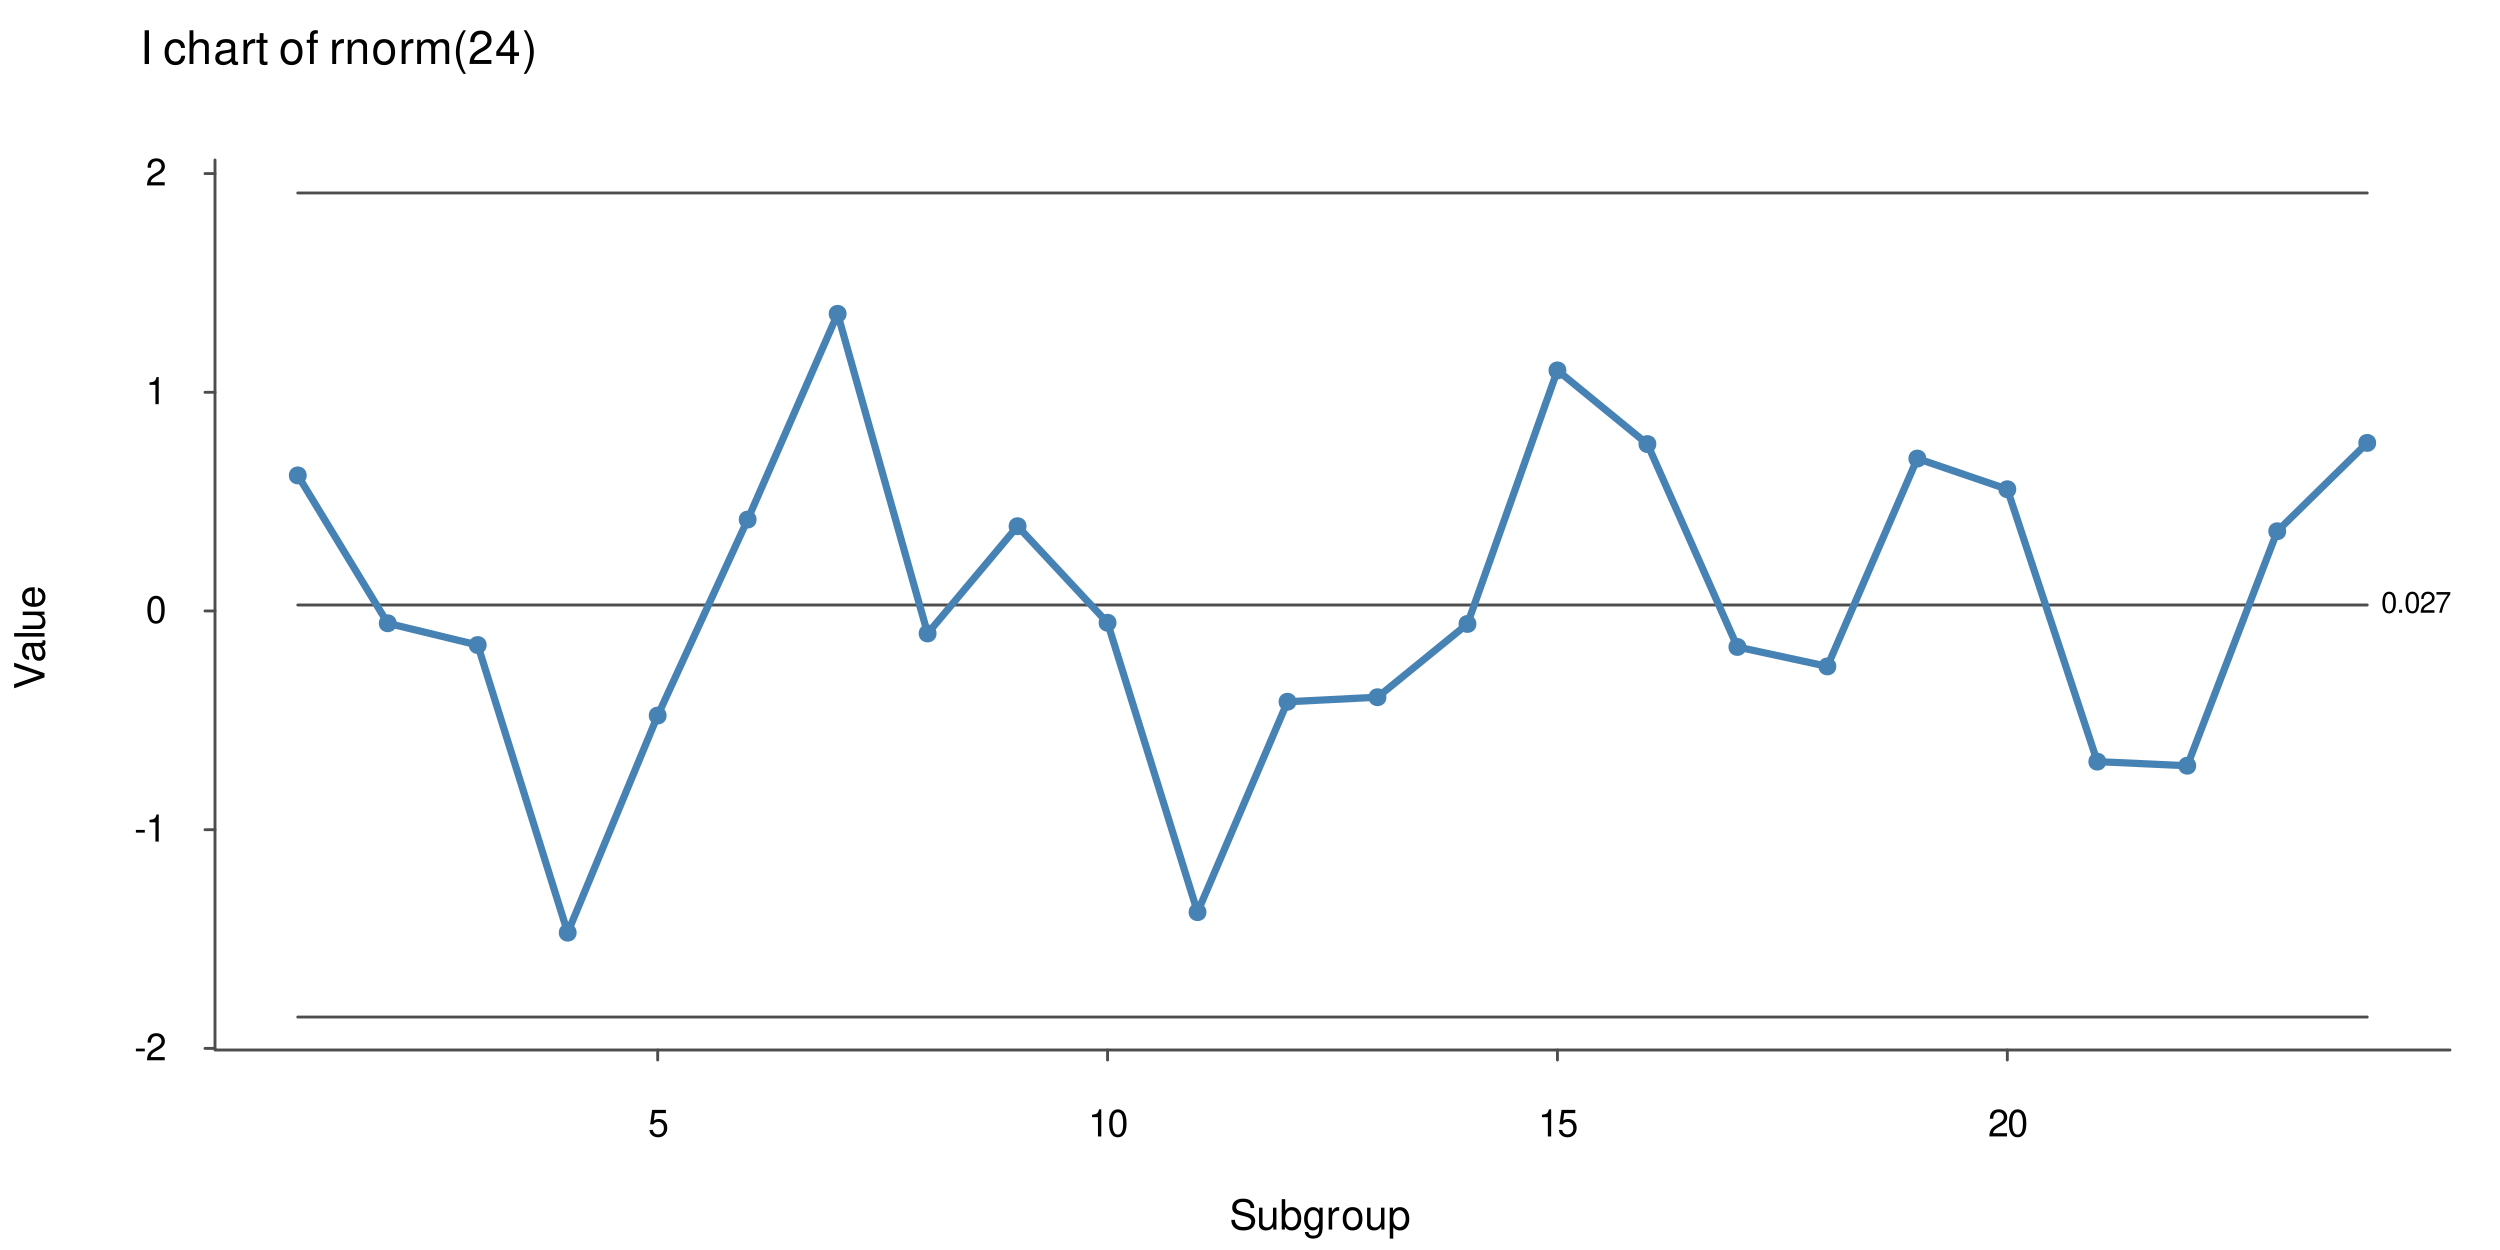
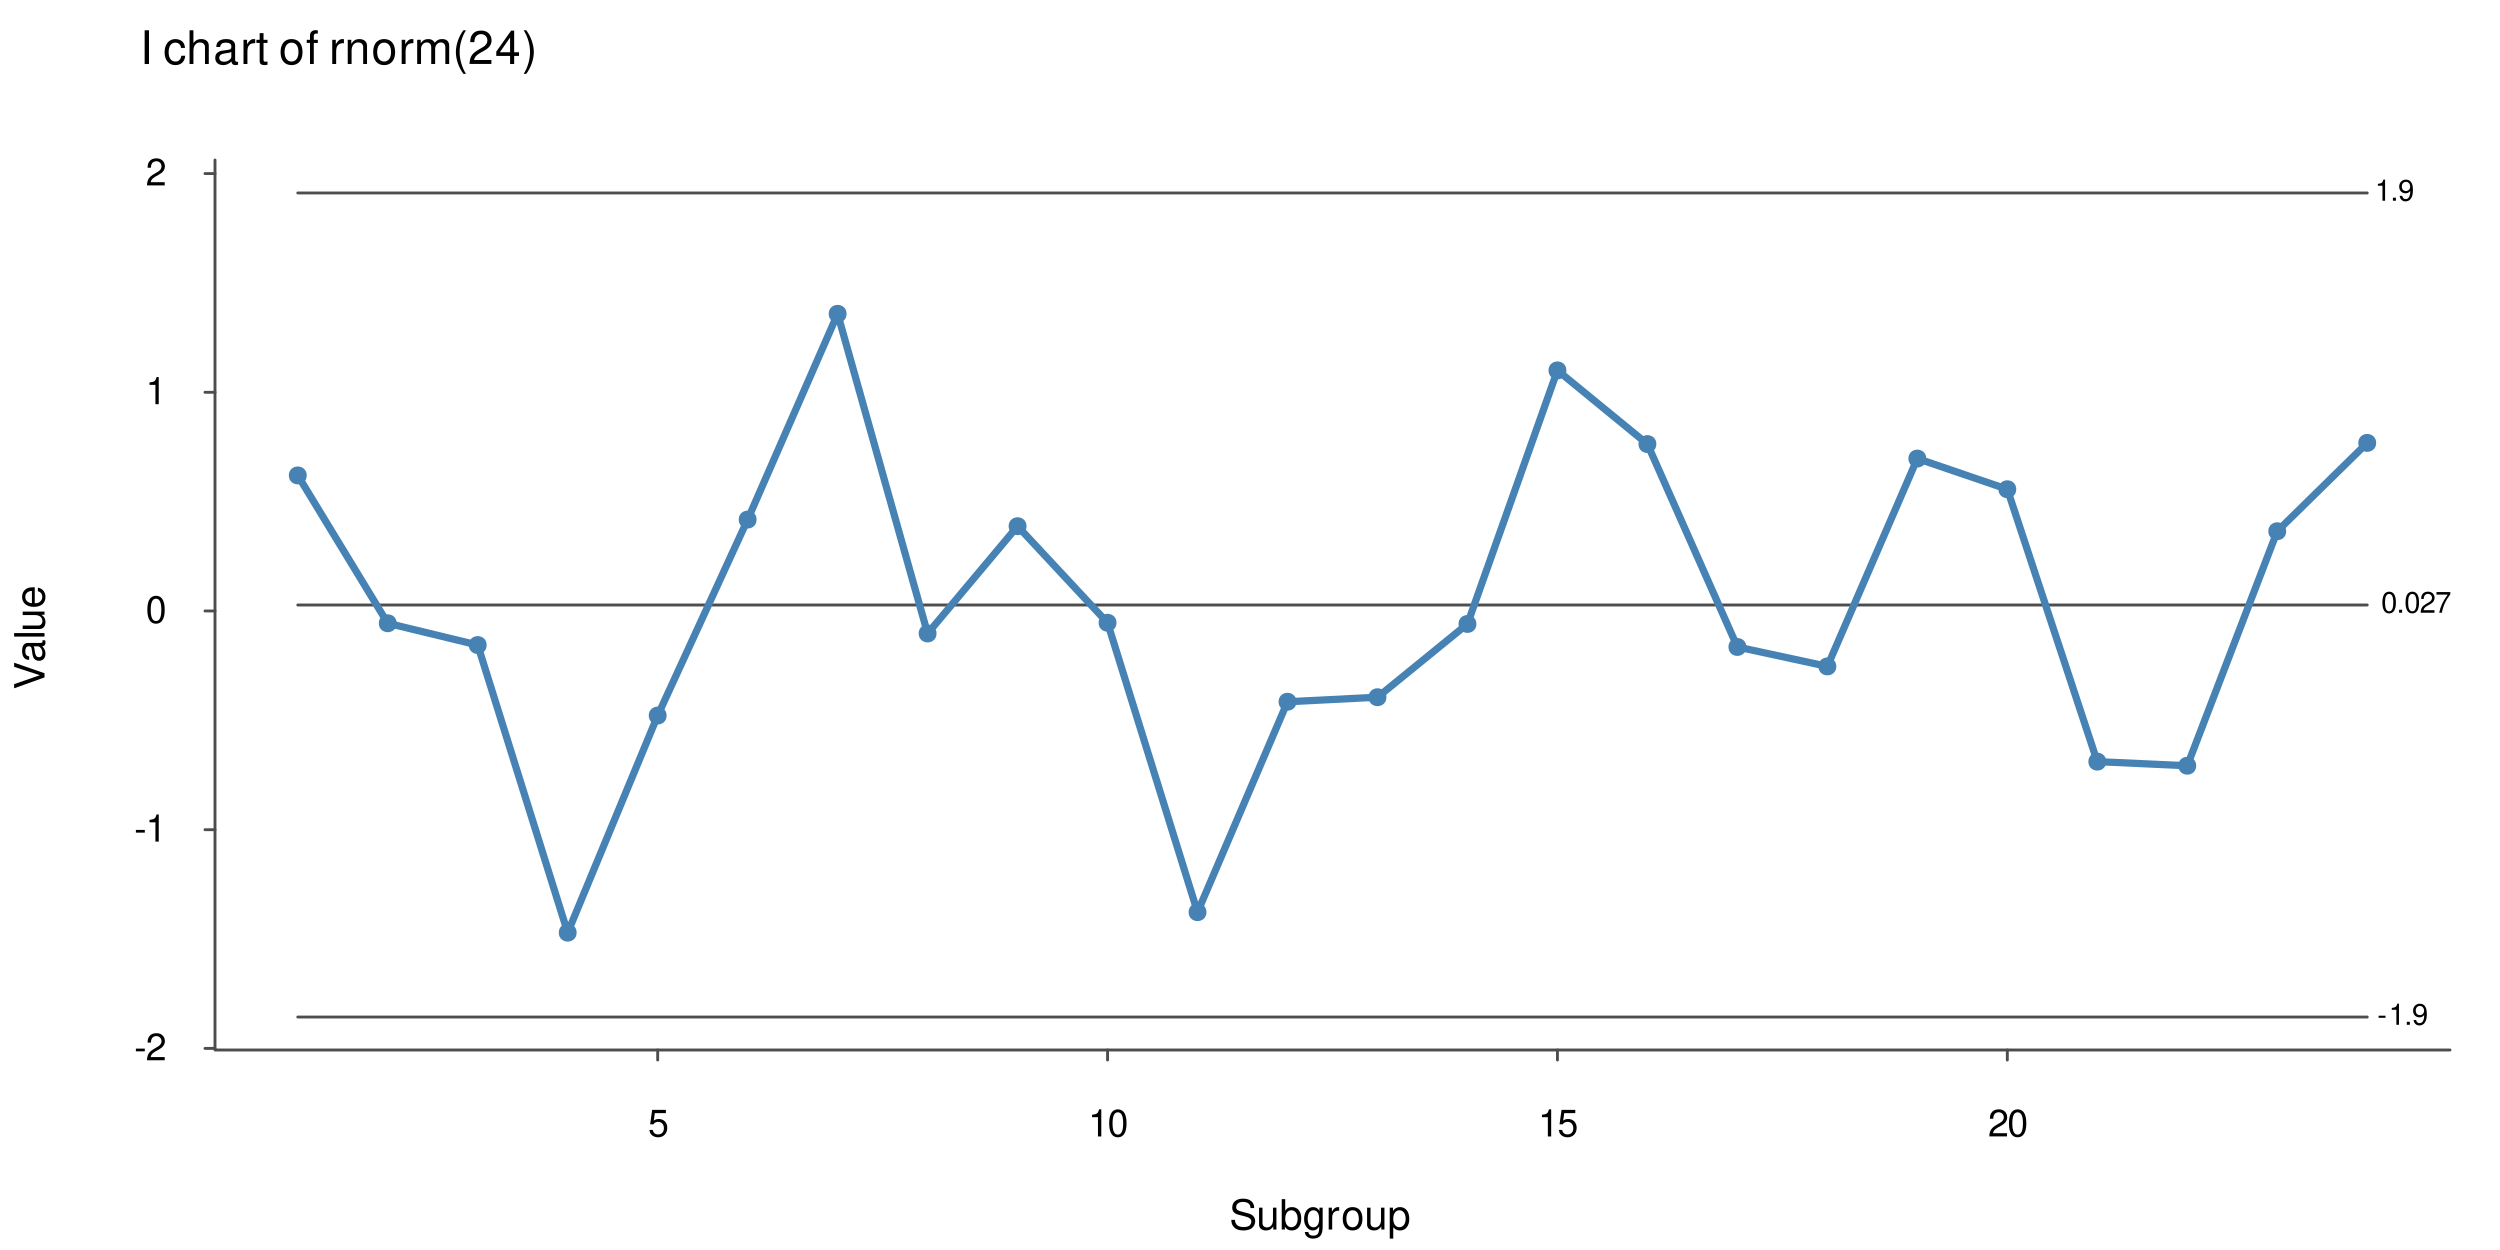
<svg xmlns="http://www.w3.org/2000/svg" xmlns:xlink="http://www.w3.org/1999/xlink" width="648pt" height="324pt" viewBox="0 0 648 324">
  <defs>
    <g>
      <g id="glyph-0-0">
        <path d="M 4.625 -6.891 L 1.062 -6.891 L 0.547 -3.141 L 1.344 -3.141 C 1.734 -3.609 2.062 -3.781 2.609 -3.781 C 3.531 -3.781 4.109 -3.156 4.109 -2.125 C 4.109 -1.141 3.531 -0.531 2.609 -0.531 C 1.859 -0.531 1.406 -0.906 1.203 -1.688 L 0.344 -1.688 C 0.453 -1.125 0.547 -0.859 0.766 -0.609 C 1.141 -0.078 1.844 0.219 2.625 0.219 C 4.016 0.219 4.984 -0.781 4.984 -2.25 C 4.984 -3.609 4.078 -4.531 2.766 -4.531 C 2.281 -4.531 1.891 -4.406 1.484 -4.125 L 1.766 -6.047 L 4.625 -6.047 Z M 4.625 -6.891 " />
      </g>
      <g id="glyph-0-1">
        <path d="M 2.516 -5 L 2.516 0 L 3.375 0 L 3.375 -7.031 L 2.812 -7.031 C 2.5 -5.953 2.312 -5.797 0.984 -5.625 L 0.984 -5 Z M 2.516 -5 " />
      </g>
      <g id="glyph-0-2">
        <path d="M 2.672 -7.031 C 2.031 -7.031 1.453 -6.734 1.094 -6.266 C 0.641 -5.641 0.422 -4.703 0.422 -3.406 C 0.422 -1.031 1.203 0.219 2.672 0.219 C 4.125 0.219 4.922 -1.031 4.922 -3.344 C 4.922 -4.703 4.719 -5.625 4.25 -6.266 C 3.891 -6.75 3.328 -7.031 2.672 -7.031 Z M 2.672 -6.266 C 3.594 -6.266 4.047 -5.328 4.047 -3.422 C 4.047 -1.422 3.609 -0.484 2.656 -0.484 C 1.75 -0.484 1.297 -1.453 1.297 -3.391 C 1.297 -5.328 1.75 -6.266 2.672 -6.266 Z M 2.672 -6.266 " />
      </g>
      <g id="glyph-0-3">
        <path d="M 4.922 -0.844 L 1.297 -0.844 C 1.375 -1.422 1.688 -1.797 2.531 -2.312 L 3.516 -2.859 C 4.469 -3.391 4.969 -4.109 4.969 -4.969 C 4.969 -5.562 4.734 -6.109 4.328 -6.484 C 3.922 -6.859 3.406 -7.031 2.766 -7.031 C 1.891 -7.031 1.234 -6.719 0.859 -6.109 C 0.609 -5.75 0.5 -5.312 0.484 -4.594 L 1.344 -4.594 C 1.375 -5.078 1.422 -5.359 1.547 -5.594 C 1.766 -6.016 2.219 -6.281 2.734 -6.281 C 3.516 -6.281 4.094 -5.719 4.094 -4.953 C 4.094 -4.391 3.766 -3.906 3.156 -3.562 L 2.266 -3.031 C 0.828 -2.203 0.406 -1.547 0.328 -0.016 L 4.922 -0.016 Z M 4.922 -0.844 " />
      </g>
      <g id="glyph-0-4">
        <path d="M 2.766 -3.031 L 0.453 -3.031 L 0.453 -2.328 L 2.766 -2.328 Z M 2.766 -3.031 " />
      </g>
      <g id="glyph-1-0">
        <path d="M 2.078 -5.469 C 1.578 -5.469 1.125 -5.234 0.844 -4.875 C 0.5 -4.391 0.328 -3.656 0.328 -2.641 C 0.328 -0.797 0.938 0.172 2.078 0.172 C 3.219 0.172 3.828 -0.797 3.828 -2.594 C 3.828 -3.656 3.672 -4.375 3.312 -4.875 C 3.031 -5.25 2.594 -5.469 2.078 -5.469 Z M 2.078 -4.875 C 2.797 -4.875 3.156 -4.141 3.156 -2.656 C 3.156 -1.109 2.812 -0.375 2.062 -0.375 C 1.359 -0.375 1 -1.141 1 -2.641 C 1 -4.141 1.359 -4.875 2.078 -4.875 Z M 2.078 -4.875 " />
      </g>
      <g id="glyph-1-1">
        <path d="M 1.438 -0.781 L 0.656 -0.781 L 0.656 0 L 1.438 0 Z M 1.438 -0.781 " />
      </g>
      <g id="glyph-1-2">
        <path d="M 3.828 -0.656 L 1 -0.656 C 1.078 -1.109 1.312 -1.406 1.969 -1.797 L 2.734 -2.219 C 3.484 -2.641 3.859 -3.203 3.859 -3.875 C 3.859 -4.328 3.688 -4.75 3.359 -5.047 C 3.047 -5.328 2.656 -5.469 2.141 -5.469 C 1.469 -5.469 0.953 -5.219 0.672 -4.75 C 0.469 -4.469 0.391 -4.125 0.375 -3.578 L 1.047 -3.578 C 1.062 -3.953 1.109 -4.172 1.203 -4.344 C 1.375 -4.688 1.719 -4.891 2.125 -4.891 C 2.734 -4.891 3.188 -4.453 3.188 -3.859 C 3.188 -3.422 2.938 -3.047 2.453 -2.766 L 1.766 -2.359 C 0.641 -1.719 0.312 -1.203 0.25 0 L 3.828 0 Z M 3.828 -0.656 " />
      </g>
      <g id="glyph-1-3">
        <path d="M 3.938 -5.359 L 0.344 -5.359 L 0.344 -4.703 L 3.25 -4.703 C 1.969 -2.875 1.438 -1.766 1.047 0 L 1.75 0 C 2.047 -1.719 2.719 -3.188 3.938 -4.797 Z M 3.938 -5.359 " />
+       </g>
+       <g id="glyph-1-4">
+         <path d="M 1.953 -3.891 L 1.953 0 L 2.625 0 L 2.625 -5.469 L 2.188 -5.469 C 1.953 -4.625 1.797 -4.516 0.766 -4.375 L 0.766 -3.891 Z M 1.953 -3.891 " />
+       </g>
+       <g id="glyph-1-5">
+         <path d="M 0.406 -1.25 C 0.531 -0.359 1.109 0.172 1.922 0.172 C 2.516 0.172 3.047 -0.109 3.359 -0.609 C 3.703 -1.141 3.844 -1.812 3.844 -2.797 C 3.844 -3.719 3.719 -4.297 3.391 -4.781 C 3.094 -5.234 2.625 -5.469 2.047 -5.469 C 1.016 -5.469 0.281 -4.703 0.281 -3.641 C 0.281 -2.641 0.969 -1.922 1.938 -1.922 C 2.438 -1.922 2.828 -2.109 3.156 -2.531 C 3.156 -1.172 2.734 -0.422 1.969 -0.422 C 1.5 -0.422 1.172 -0.719 1.062 -1.25 Z M 2.031 -4.891 C 2.656 -4.891 3.125 -4.359 3.125 -3.656 C 3.125 -2.984 2.672 -2.516 2.016 -2.516 C 1.375 -2.516 0.969 -2.969 0.969 -3.703 C 0.969 -4.391 1.422 -4.891 2.031 -4.891 Z M 2.031 -4.891 " />
+       </g>
+       <g id="glyph-1-6">
+         <path d="M 2.141 -2.359 L 0.344 -2.359 L 0.344 -1.812 L 2.141 -1.812 Z M 2.141 -2.359 " />
      </g>
      <g id="glyph-2-0">
        <path d="M 6.438 -5.562 C 6.438 -6.094 6.406 -6.25 6.234 -6.625 C 5.797 -7.531 4.875 -8 3.547 -8 C 1.828 -8 0.75 -7.109 0.75 -5.688 C 0.75 -4.734 1.266 -4.125 2.297 -3.859 L 4.25 -3.344 C 5.266 -3.078 5.703 -2.672 5.703 -2.062 C 5.703 -1.641 5.469 -1.203 5.141 -0.969 C 4.828 -0.75 4.328 -0.641 3.688 -0.641 C 2.828 -0.641 2.25 -0.844 1.875 -1.297 C 1.594 -1.641 1.453 -2.016 1.469 -2.5 L 0.516 -2.5 C 0.531 -1.781 0.672 -1.312 0.984 -0.875 C 1.516 -0.125 2.422 0.25 3.625 0.25 C 4.562 0.25 5.328 0.031 5.844 -0.359 C 6.375 -0.781 6.703 -1.484 6.703 -2.156 C 6.703 -3.125 6.094 -3.844 5.031 -4.141 L 3.062 -4.672 C 2.109 -4.922 1.766 -5.219 1.766 -5.828 C 1.766 -6.625 2.469 -7.156 3.516 -7.156 C 4.766 -7.156 5.469 -6.594 5.484 -5.562 Z M 6.438 -5.562 " />
      </g>
      <g id="glyph-2-1">
        <path d="M 5.203 0 L 5.203 -5.656 L 4.312 -5.656 L 4.312 -2.453 C 4.312 -1.297 3.703 -0.547 2.766 -0.547 C 2.047 -0.547 1.594 -0.969 1.594 -1.656 L 1.594 -5.656 L 0.703 -5.656 L 0.703 -1.297 C 0.703 -0.359 1.406 0.25 2.5 0.25 C 3.344 0.25 3.859 -0.047 4.391 -0.781 L 4.391 0 Z M 5.203 0 " />
      </g>
      <g id="glyph-2-2">
        <path d="M 0.578 -7.875 L 0.578 0 L 1.391 0 L 1.391 -0.719 C 1.828 -0.062 2.391 0.25 3.188 0.25 C 4.672 0.25 5.641 -0.969 5.641 -2.844 C 5.641 -4.688 4.734 -5.812 3.234 -5.812 C 2.453 -5.812 1.906 -5.531 1.484 -4.891 L 1.484 -7.875 Z M 3.062 -4.984 C 4.062 -4.984 4.703 -4.109 4.703 -2.75 C 4.703 -1.469 4.031 -0.594 3.062 -0.594 C 2.094 -0.594 1.484 -1.453 1.484 -2.781 C 1.484 -4.109 2.094 -4.984 3.062 -4.984 Z M 3.062 -4.984 " />
      </g>
      <g id="glyph-2-3">
        <path d="M 4.359 -5.656 L 4.359 -4.844 C 3.906 -5.516 3.406 -5.812 2.703 -5.812 C 1.328 -5.812 0.375 -4.547 0.375 -2.734 C 0.375 -1.781 0.609 -1.094 1.094 -0.516 C 1.516 -0.016 2.047 0.25 2.641 0.25 C 3.312 0.25 3.797 -0.047 4.281 -0.766 L 4.281 -0.469 C 4.281 1.031 3.859 1.594 2.734 1.594 C 1.969 1.594 1.562 1.297 1.484 0.641 L 0.562 0.641 C 0.641 1.688 1.484 2.359 2.703 2.359 C 3.547 2.359 4.234 2.078 4.594 1.625 C 5.031 1.094 5.188 0.406 5.188 -0.922 L 5.188 -5.656 Z M 2.781 -4.984 C 3.734 -4.984 4.281 -4.188 4.281 -2.75 C 4.281 -1.375 3.719 -0.578 2.781 -0.578 C 1.859 -0.578 1.312 -1.391 1.312 -2.781 C 1.312 -4.172 1.859 -4.984 2.781 -4.984 Z M 2.781 -4.984 " />
      </g>
      <g id="glyph-2-4">
        <path d="M 0.75 -5.656 L 0.75 0 L 1.656 0 L 1.656 -2.938 C 1.656 -4.297 2.219 -4.906 3.469 -4.875 L 3.469 -5.781 C 3.312 -5.812 3.234 -5.812 3.125 -5.812 C 2.531 -5.812 2.094 -5.469 1.578 -4.625 L 1.578 -5.656 Z M 0.75 -5.656 " />
      </g>
      <g id="glyph-2-5">
        <path d="M 2.938 -5.812 C 1.344 -5.812 0.391 -4.688 0.391 -2.781 C 0.391 -0.875 1.344 0.25 2.953 0.25 C 4.547 0.25 5.5 -0.891 5.5 -2.75 C 5.5 -4.703 4.578 -5.812 2.938 -5.812 Z M 2.953 -4.984 C 3.969 -4.984 4.562 -4.156 4.562 -2.75 C 4.562 -1.422 3.938 -0.578 2.953 -0.578 C 1.938 -0.578 1.328 -1.422 1.328 -2.781 C 1.328 -4.156 1.938 -4.984 2.953 -4.984 Z M 2.953 -4.984 " />
      </g>
      <g id="glyph-2-6">
        <path d="M 0.578 2.359 L 1.484 2.359 L 1.484 -0.594 C 1.969 -0.016 2.5 0.25 3.234 0.25 C 4.703 0.25 5.641 -0.922 5.641 -2.734 C 5.641 -4.625 4.719 -5.812 3.219 -5.812 C 2.453 -5.812 1.828 -5.469 1.422 -4.797 L 1.422 -5.656 L 0.578 -5.656 Z M 3.062 -4.984 C 4.062 -4.984 4.703 -4.109 4.703 -2.75 C 4.703 -1.469 4.047 -0.594 3.062 -0.594 C 2.109 -0.594 1.484 -1.453 1.484 -2.781 C 1.484 -4.109 2.109 -4.984 3.062 -4.984 Z M 3.062 -4.984 " />
      </g>
      <g id="glyph-3-0">
        <path d="M 0 -4.234 L -7.875 -6.969 L -7.875 -5.891 L -1.203 -3.719 L -7.875 -1.406 L -7.875 -0.328 L 0 -3.156 Z M 0 -4.234 " />
      </g>
      <g id="glyph-3-1">
        <path d="M -0.531 -5.781 C -0.5 -5.672 -0.5 -5.641 -0.5 -5.578 C -0.5 -5.266 -0.672 -5.094 -0.953 -5.094 L -4.281 -5.094 C -5.281 -5.094 -5.812 -4.359 -5.812 -2.969 C -5.812 -2.141 -5.578 -1.484 -5.156 -1.094 C -4.875 -0.828 -4.547 -0.719 -3.984 -0.703 L -3.984 -1.609 C -4.672 -1.688 -4.984 -2.094 -4.984 -2.938 C -4.984 -3.75 -4.688 -4.203 -4.141 -4.203 L -3.906 -4.203 C -3.516 -4.188 -3.375 -4 -3.281 -3.266 C -3.125 -1.984 -3.078 -1.797 -2.938 -1.453 C -2.656 -0.781 -2.156 -0.453 -1.422 -0.453 C -0.406 -0.453 0.25 -1.172 0.25 -2.312 C 0.25 -3.016 0 -3.594 -0.578 -4.234 C 0 -4.297 0.25 -4.578 0.25 -5.156 C 0.25 -5.359 0.234 -5.469 0.156 -5.781 Z M -1.781 -4.203 C -1.484 -4.203 -1.297 -4.109 -1.047 -3.844 C -0.719 -3.484 -0.547 -3.031 -0.547 -2.5 C -0.547 -1.797 -0.875 -1.391 -1.453 -1.391 C -2.047 -1.391 -2.344 -1.781 -2.484 -2.75 C -2.609 -3.719 -2.656 -3.891 -2.797 -4.203 Z M -1.781 -4.203 " />
      </g>
      <g id="glyph-3-2">
        <path d="M -7.875 -1.641 L -7.875 -0.734 L 0 -0.734 L 0 -1.641 Z M -7.875 -1.641 " />
      </g>
      <g id="glyph-3-3">
        <path d="M 0 -5.203 L -5.656 -5.203 L -5.656 -4.312 L -2.453 -4.312 C -1.297 -4.312 -0.547 -3.703 -0.547 -2.766 C -0.547 -2.047 -0.969 -1.594 -1.656 -1.594 L -5.656 -1.594 L -5.656 -0.703 L -1.297 -0.703 C -0.359 -0.703 0.25 -1.406 0.25 -2.5 C 0.25 -3.344 -0.047 -3.859 -0.781 -4.391 L 0 -4.391 Z M 0 -5.203 " />
      </g>
      <g id="glyph-3-4">
        <path d="M -2.531 -5.531 C -3.391 -5.531 -3.906 -5.469 -4.328 -5.312 C -5.266 -4.938 -5.812 -4.078 -5.812 -3.016 C -5.812 -1.453 -4.625 -0.438 -2.75 -0.438 C -0.891 -0.438 0.25 -1.406 0.25 -3 C 0.25 -4.297 -0.484 -5.188 -1.719 -5.422 L -1.719 -4.516 C -0.969 -4.266 -0.578 -3.75 -0.578 -3.031 C -0.578 -2.469 -0.844 -1.969 -1.312 -1.672 C -1.641 -1.453 -1.969 -1.375 -2.531 -1.375 Z M -3.266 -1.391 C -4.312 -1.469 -4.984 -2.109 -4.984 -3.016 C -4.984 -3.938 -4.281 -4.562 -3.266 -4.562 Z M -3.266 -1.391 " />
      </g>
      <g id="glyph-4-0">
        <path d="M 2.328 -8.75 L 1.203 -8.75 L 1.203 0 L 2.328 0 Z M 2.328 -8.75 " />
      </g>
      <g id="glyph-4-1">
</g>
      <g id="glyph-4-2">
        <path d="M 5.656 -4.172 C 5.609 -4.781 5.469 -5.188 5.234 -5.531 C 4.797 -6.125 4.047 -6.469 3.172 -6.469 C 1.469 -6.469 0.375 -5.125 0.375 -3.031 C 0.375 -1.016 1.453 0.281 3.156 0.281 C 4.656 0.281 5.609 -0.625 5.719 -2.156 L 4.719 -2.156 C 4.547 -1.156 4.031 -0.641 3.188 -0.641 C 2.078 -0.641 1.422 -1.547 1.422 -3.031 C 1.422 -4.609 2.062 -5.547 3.156 -5.547 C 4 -5.547 4.531 -5.047 4.641 -4.172 Z M 5.656 -4.172 " />
      </g>
      <g id="glyph-4-3">
        <path d="M 0.844 -8.75 L 0.844 0 L 1.844 0 L 1.844 -3.469 C 1.844 -4.75 2.516 -5.594 3.547 -5.594 C 3.875 -5.594 4.188 -5.5 4.422 -5.312 C 4.719 -5.094 4.844 -4.797 4.844 -4.359 L 4.844 0 L 5.828 0 L 5.828 -4.75 C 5.828 -5.812 5.078 -6.469 3.859 -6.469 C 2.969 -6.469 2.422 -6.188 1.844 -5.422 L 1.844 -8.75 Z M 0.844 -8.75 " />
      </g>
      <g id="glyph-4-4">
        <path d="M 6.422 -0.594 C 6.312 -0.562 6.266 -0.562 6.203 -0.562 C 5.859 -0.562 5.656 -0.75 5.656 -1.062 L 5.656 -4.75 C 5.656 -5.875 4.844 -6.469 3.297 -6.469 C 2.375 -6.469 1.641 -6.203 1.219 -5.734 C 0.922 -5.406 0.797 -5.047 0.781 -4.422 L 1.781 -4.422 C 1.875 -5.203 2.328 -5.547 3.266 -5.547 C 4.172 -5.547 4.672 -5.203 4.672 -4.609 L 4.672 -4.344 C 4.656 -3.906 4.438 -3.75 3.625 -3.641 C 2.203 -3.469 1.984 -3.422 1.609 -3.266 C 0.875 -2.953 0.5 -2.406 0.5 -1.578 C 0.5 -0.438 1.297 0.281 2.562 0.281 C 3.359 0.281 4 0 4.703 -0.641 C 4.781 0 5.094 0.281 5.734 0.281 C 5.953 0.281 6.078 0.25 6.422 0.172 Z M 4.672 -1.984 C 4.672 -1.641 4.578 -1.438 4.266 -1.156 C 3.859 -0.797 3.375 -0.594 2.781 -0.594 C 2 -0.594 1.547 -0.969 1.547 -1.609 C 1.547 -2.266 1.984 -2.609 3.062 -2.766 C 4.125 -2.906 4.328 -2.953 4.672 -3.109 Z M 4.672 -1.984 " />
      </g>
      <g id="glyph-4-5">
        <path d="M 0.828 -6.281 L 0.828 0 L 1.844 0 L 1.844 -3.266 C 1.844 -4.781 2.469 -5.453 3.859 -5.406 L 3.859 -6.438 C 3.688 -6.453 3.594 -6.469 3.469 -6.469 C 2.812 -6.469 2.328 -6.078 1.75 -5.141 L 1.75 -6.281 Z M 0.828 -6.281 " />
      </g>
      <g id="glyph-4-6">
        <path d="M 3.047 -6.281 L 2.016 -6.281 L 2.016 -8.016 L 1.016 -8.016 L 1.016 -6.281 L 0.172 -6.281 L 0.172 -5.469 L 1.016 -5.469 L 1.016 -0.719 C 1.016 -0.078 1.453 0.281 2.234 0.281 C 2.5 0.281 2.719 0.25 3.047 0.188 L 3.047 -0.641 C 2.906 -0.609 2.766 -0.594 2.562 -0.594 C 2.141 -0.594 2.016 -0.719 2.016 -1.156 L 2.016 -5.469 L 3.047 -5.469 Z M 3.047 -6.281 " />
      </g>
      <g id="glyph-4-7">
        <path d="M 3.266 -6.469 C 1.484 -6.469 0.438 -5.203 0.438 -3.094 C 0.438 -0.969 1.484 0.281 3.281 0.281 C 5.047 0.281 6.125 -0.984 6.125 -3.047 C 6.125 -5.234 5.094 -6.469 3.266 -6.469 Z M 3.281 -5.547 C 4.406 -5.547 5.078 -4.625 5.078 -3.062 C 5.078 -1.578 4.375 -0.641 3.281 -0.641 C 2.156 -0.641 1.469 -1.578 1.469 -3.094 C 1.469 -4.625 2.156 -5.547 3.281 -5.547 Z M 3.281 -5.547 " />
      </g>
      <g id="glyph-4-8">
        <path d="M 3.094 -6.281 L 2.047 -6.281 L 2.047 -7.266 C 2.047 -7.688 2.281 -7.906 2.75 -7.906 C 2.828 -7.906 2.875 -7.906 3.094 -7.891 L 3.094 -8.719 C 2.875 -8.766 2.734 -8.781 2.531 -8.781 C 1.609 -8.781 1.062 -8.25 1.062 -7.359 L 1.062 -6.281 L 0.219 -6.281 L 0.219 -5.469 L 1.062 -5.469 L 1.062 0 L 2.047 0 L 2.047 -5.469 L 3.094 -5.469 Z M 3.094 -6.281 " />
      </g>
      <g id="glyph-4-9">
        <path d="M 0.844 -6.281 L 0.844 0 L 1.844 0 L 1.844 -3.469 C 1.844 -4.75 2.516 -5.594 3.547 -5.594 C 4.344 -5.594 4.844 -5.109 4.844 -4.359 L 4.844 0 L 5.844 0 L 5.844 -4.75 C 5.844 -5.797 5.062 -6.469 3.859 -6.469 C 2.922 -6.469 2.312 -6.109 1.766 -5.234 L 1.766 -6.281 Z M 0.844 -6.281 " />
      </g>
      <g id="glyph-4-10">
        <path d="M 0.844 -6.281 L 0.844 0 L 1.844 0 L 1.844 -3.953 C 1.844 -4.859 2.516 -5.594 3.328 -5.594 C 4.062 -5.594 4.484 -5.141 4.484 -4.328 L 4.484 0 L 5.5 0 L 5.5 -3.953 C 5.5 -4.859 6.156 -5.594 6.969 -5.594 C 7.703 -5.594 8.141 -5.125 8.141 -4.328 L 8.141 0 L 9.141 0 L 9.141 -4.719 C 9.141 -5.844 8.5 -6.469 7.312 -6.469 C 6.484 -6.469 5.969 -6.219 5.391 -5.516 C 5.016 -6.188 4.516 -6.469 3.703 -6.469 C 2.859 -6.469 2.297 -6.156 1.766 -5.406 L 1.766 -6.281 Z M 0.844 -6.281 " />
      </g>
      <g id="glyph-4-11">
        <path d="M 2.828 -8.75 C 1.625 -7.172 0.875 -4.984 0.875 -3.109 C 0.875 -1.219 1.625 0.969 2.828 2.547 L 3.484 2.547 C 2.438 0.828 1.844 -1.188 1.844 -3.109 C 1.844 -5.016 2.438 -7.047 3.484 -8.75 Z M 2.828 -8.75 " />
      </g>
      <g id="glyph-4-12">
        <path d="M 6.078 -1.047 L 1.594 -1.047 C 1.703 -1.766 2.094 -2.219 3.125 -2.859 L 4.328 -3.531 C 5.516 -4.188 6.125 -5.078 6.125 -6.141 C 6.125 -6.859 5.844 -7.531 5.344 -8 C 4.844 -8.453 4.219 -8.672 3.406 -8.672 C 2.328 -8.672 1.531 -8.297 1.062 -7.547 C 0.75 -7.094 0.625 -6.547 0.594 -5.672 L 1.656 -5.672 C 1.688 -6.266 1.766 -6.609 1.906 -6.906 C 2.188 -7.422 2.734 -7.75 3.375 -7.75 C 4.328 -7.75 5.047 -7.062 5.047 -6.125 C 5.047 -5.422 4.656 -4.828 3.906 -4.391 L 2.797 -3.75 C 1.016 -2.719 0.5 -1.906 0.406 -0.016 L 6.078 -0.016 Z M 6.078 -1.047 " />
      </g>
      <g id="glyph-4-13">
        <path d="M 3.922 -2.094 L 3.922 0 L 4.984 0 L 4.984 -2.094 L 6.234 -2.094 L 6.234 -3.047 L 4.984 -3.047 L 4.984 -8.672 L 4.203 -8.672 L 0.344 -3.219 L 0.344 -2.094 Z M 3.922 -3.047 L 1.266 -3.047 L 3.922 -6.875 Z M 3.922 -3.047 " />
      </g>
      <g id="glyph-4-14">
        <path d="M 1.109 2.547 C 2.312 0.969 3.078 -1.219 3.078 -3.094 C 3.078 -4.984 2.312 -7.172 1.109 -8.75 L 0.453 -8.75 C 1.516 -7.031 2.094 -5.016 2.094 -3.094 C 2.094 -1.188 1.516 0.844 0.453 2.547 Z M 1.109 2.547 " />
      </g>
    </g>
  </defs>
  <rect x="-64.8" y="-32.4" width="777.6" height="388.8" fill="rgb(100%, 100%, 100%)" fill-opacity="1" />
  <path fill="none" stroke-width="0.75" stroke-linecap="round" stroke-linejoin="round" stroke="rgb(30.196%, 30.196%, 30.196%)" stroke-opacity="1" stroke-miterlimit="10" d="M 55.727 41.473 L 55.727 272.16 L 635.039 272.16 " />
  <path fill="none" stroke-width="0.75" stroke-linecap="round" stroke-linejoin="round" stroke="rgb(30.196%, 30.196%, 30.196%)" stroke-opacity="1" stroke-miterlimit="10" d="M 170.473 272.16 L 170.473 274.754 " />
  <path fill="none" stroke-width="0.75" stroke-linecap="round" stroke-linejoin="round" stroke="rgb(30.196%, 30.196%, 30.196%)" stroke-opacity="1" stroke-miterlimit="10" d="M 287.078 272.16 L 287.078 274.754 " />
  <path fill="none" stroke-width="0.75" stroke-linecap="round" stroke-linejoin="round" stroke="rgb(30.196%, 30.196%, 30.196%)" stroke-opacity="1" stroke-miterlimit="10" d="M 403.688 272.16 L 403.688 274.754 " />
  <path fill="none" stroke-width="0.75" stroke-linecap="round" stroke-linejoin="round" stroke="rgb(30.196%, 30.196%, 30.196%)" stroke-opacity="1" stroke-miterlimit="10" d="M 520.297 272.16 L 520.297 274.754 " />
  <g fill="rgb(0%, 0%, 0%)" fill-opacity="1">
    <use xlink:href="#glyph-0-0" x="167.973" y="294.573" />
  </g>
  <g fill="rgb(0%, 0%, 0%)" fill-opacity="1">
    <use xlink:href="#glyph-0-1" x="282.078" y="294.573" />
    <use xlink:href="#glyph-0-2" x="287.078" y="294.573" />
  </g>
  <g fill="rgb(0%, 0%, 0%)" fill-opacity="1">
    <use xlink:href="#glyph-0-1" x="398.688" y="294.573" />
    <use xlink:href="#glyph-0-0" x="403.688" y="294.573" />
  </g>
  <g fill="rgb(0%, 0%, 0%)" fill-opacity="1">
    <use xlink:href="#glyph-0-3" x="515.297" y="294.573" />
    <use xlink:href="#glyph-0-2" x="520.297" y="294.573" />
  </g>
  <path fill="none" stroke-width="0.75" stroke-linecap="round" stroke-linejoin="round" stroke="rgb(30.196%, 30.196%, 30.196%)" stroke-opacity="1" stroke-miterlimit="10" d="M 55.727 271.746 L 53.137 271.746 " />
  <path fill="none" stroke-width="0.75" stroke-linecap="round" stroke-linejoin="round" stroke="rgb(30.196%, 30.196%, 30.196%)" stroke-opacity="1" stroke-miterlimit="10" d="M 55.727 215.059 L 53.137 215.059 " />
  <path fill="none" stroke-width="0.75" stroke-linecap="round" stroke-linejoin="round" stroke="rgb(30.196%, 30.196%, 30.196%)" stroke-opacity="1" stroke-miterlimit="10" d="M 55.727 158.367 L 53.137 158.367 " />
  <path fill="none" stroke-width="0.75" stroke-linecap="round" stroke-linejoin="round" stroke="rgb(30.196%, 30.196%, 30.196%)" stroke-opacity="1" stroke-miterlimit="10" d="M 55.727 101.68 L 53.137 101.68 " />
  <path fill="none" stroke-width="0.75" stroke-linecap="round" stroke-linejoin="round" stroke="rgb(30.196%, 30.196%, 30.196%)" stroke-opacity="1" stroke-miterlimit="10" d="M 55.727 44.988 L 53.137 44.988 " />
  <g fill="rgb(0%, 0%, 0%)" fill-opacity="1">
    <use xlink:href="#glyph-0-4" x="34.77" y="274.831" />
    <use xlink:href="#glyph-0-3" x="37.77" y="274.831" />
  </g>
  <g fill="rgb(0%, 0%, 0%)" fill-opacity="1">
    <use xlink:href="#glyph-0-4" x="34.77" y="218.144" />
    <use xlink:href="#glyph-0-1" x="37.77" y="218.144" />
  </g>
  <g fill="rgb(0%, 0%, 0%)" fill-opacity="1">
    <use xlink:href="#glyph-0-2" x="37.77" y="161.452" />
  </g>
  <g fill="rgb(0%, 0%, 0%)" fill-opacity="1">
    <use xlink:href="#glyph-0-1" x="37.77" y="104.765" />
  </g>
  <g fill="rgb(0%, 0%, 0%)" fill-opacity="1">
    <use xlink:href="#glyph-0-3" x="37.77" y="48.073" />
  </g>
  <path fill="none" stroke-width="0.75" stroke-linecap="round" stroke-linejoin="round" stroke="rgb(30.196%, 30.196%, 30.196%)" stroke-opacity="1" stroke-miterlimit="10" d="M 77.184 156.816 L 613.586 156.816 " />
  <path fill="none" stroke-width="0.75" stroke-linecap="round" stroke-linejoin="round" stroke="rgb(30.196%, 30.196%, 30.196%)" stroke-opacity="1" stroke-miterlimit="10" d="M 77.184 263.617 L 613.586 263.617 " />
  <path fill="none" stroke-width="0.75" stroke-linecap="round" stroke-linejoin="round" stroke="rgb(30.196%, 30.196%, 30.196%)" stroke-opacity="1" stroke-miterlimit="10" d="M 77.184 50.016 L 613.586 50.016 " />
  <path fill="none" stroke-width="1.875" stroke-linecap="round" stroke-linejoin="round" stroke="rgb(27.451%, 50.98%, 70.588%)" stroke-opacity="1" stroke-miterlimit="10" d="M 77.184 123.23 L 100.504 161.551 L 123.828 167.199 L 147.148 241.742 L 170.473 185.473 L 193.793 134.676 L 217.113 81.344 L 240.438 164.195 L 263.758 136.391 L 287.078 161.418 L 310.402 236.434 L 333.723 181.895 L 357.043 180.719 L 380.367 161.73 L 403.688 96.008 L 427.012 115.105 L 450.332 167.695 L 473.652 172.73 L 496.977 118.855 L 520.297 126.812 L 543.617 197.414 L 566.941 198.477 L 590.262 137.699 L 613.586 114.801 " />
  <path fill-rule="nonzero" fill="rgb(27.451%, 50.98%, 70.588%)" fill-opacity="1" stroke-width="0.75" stroke-linecap="round" stroke-linejoin="round" stroke="rgb(27.451%, 50.98%, 70.588%)" stroke-opacity="1" stroke-miterlimit="10" d="M 79.129 123.23 C 79.129 125.82 75.238 125.82 75.238 123.23 C 75.238 120.637 79.129 120.637 79.129 123.23 " />
  <path fill-rule="nonzero" fill="rgb(27.451%, 50.98%, 70.588%)" fill-opacity="1" stroke-width="0.75" stroke-linecap="round" stroke-linejoin="round" stroke="rgb(27.451%, 50.98%, 70.588%)" stroke-opacity="1" stroke-miterlimit="10" d="M 102.449 161.551 C 102.449 164.141 98.562 164.141 98.562 161.551 C 98.562 158.957 102.449 158.957 102.449 161.551 " />
  <path fill-rule="nonzero" fill="rgb(27.451%, 50.98%, 70.588%)" fill-opacity="1" stroke-width="0.75" stroke-linecap="round" stroke-linejoin="round" stroke="rgb(27.451%, 50.98%, 70.588%)" stroke-opacity="1" stroke-miterlimit="10" d="M 125.77 167.199 C 125.77 169.793 121.883 169.793 121.883 167.199 C 121.883 164.605 125.77 164.605 125.77 167.199 " />
  <path fill-rule="nonzero" fill="rgb(27.451%, 50.98%, 70.588%)" fill-opacity="1" stroke-width="0.75" stroke-linecap="round" stroke-linejoin="round" stroke="rgb(27.451%, 50.98%, 70.588%)" stroke-opacity="1" stroke-miterlimit="10" d="M 149.094 241.742 C 149.094 244.336 145.207 244.336 145.207 241.742 C 145.207 239.152 149.094 239.152 149.094 241.742 " />
  <path fill-rule="nonzero" fill="rgb(27.451%, 50.98%, 70.588%)" fill-opacity="1" stroke-width="0.75" stroke-linecap="round" stroke-linejoin="round" stroke="rgb(27.451%, 50.98%, 70.588%)" stroke-opacity="1" stroke-miterlimit="10" d="M 172.414 185.473 C 172.414 188.066 168.527 188.066 168.527 185.473 C 168.527 182.883 172.414 182.883 172.414 185.473 " />
  <path fill-rule="nonzero" fill="rgb(27.451%, 50.98%, 70.588%)" fill-opacity="1" stroke-width="0.75" stroke-linecap="round" stroke-linejoin="round" stroke="rgb(27.451%, 50.98%, 70.588%)" stroke-opacity="1" stroke-miterlimit="10" d="M 195.738 134.676 C 195.738 137.266 191.848 137.266 191.848 134.676 C 191.848 132.082 195.738 132.082 195.738 134.676 " />
  <path fill-rule="nonzero" fill="rgb(27.451%, 50.98%, 70.588%)" fill-opacity="1" stroke-width="0.75" stroke-linecap="round" stroke-linejoin="round" stroke="rgb(27.451%, 50.98%, 70.588%)" stroke-opacity="1" stroke-miterlimit="10" d="M 219.059 81.344 C 219.059 83.938 215.172 83.938 215.172 81.344 C 215.172 78.754 219.059 78.754 219.059 81.344 " />
  <path fill-rule="nonzero" fill="rgb(27.451%, 50.98%, 70.588%)" fill-opacity="1" stroke-width="0.75" stroke-linecap="round" stroke-linejoin="round" stroke="rgb(27.451%, 50.98%, 70.588%)" stroke-opacity="1" stroke-miterlimit="10" d="M 242.379 164.195 C 242.379 166.785 238.492 166.785 238.492 164.195 C 238.492 161.602 242.379 161.602 242.379 164.195 " />
  <path fill-rule="nonzero" fill="rgb(27.451%, 50.98%, 70.588%)" fill-opacity="1" stroke-width="0.75" stroke-linecap="round" stroke-linejoin="round" stroke="rgb(27.451%, 50.98%, 70.588%)" stroke-opacity="1" stroke-miterlimit="10" d="M 265.703 136.391 C 265.703 138.984 261.812 138.984 261.812 136.391 C 261.812 133.797 265.703 133.797 265.703 136.391 " />
  <path fill-rule="nonzero" fill="rgb(27.451%, 50.98%, 70.588%)" fill-opacity="1" stroke-width="0.75" stroke-linecap="round" stroke-linejoin="round" stroke="rgb(27.451%, 50.98%, 70.588%)" stroke-opacity="1" stroke-miterlimit="10" d="M 289.023 161.418 C 289.023 164.008 285.137 164.008 285.137 161.418 C 285.137 158.824 289.023 158.824 289.023 161.418 " />
  <path fill-rule="nonzero" fill="rgb(27.451%, 50.98%, 70.588%)" fill-opacity="1" stroke-width="0.75" stroke-linecap="round" stroke-linejoin="round" stroke="rgb(27.451%, 50.98%, 70.588%)" stroke-opacity="1" stroke-miterlimit="10" d="M 312.344 236.434 C 312.344 239.023 308.457 239.023 308.457 236.434 C 308.457 233.84 312.344 233.84 312.344 236.434 " />
  <path fill-rule="nonzero" fill="rgb(27.451%, 50.98%, 70.588%)" fill-opacity="1" stroke-width="0.75" stroke-linecap="round" stroke-linejoin="round" stroke="rgb(27.451%, 50.98%, 70.588%)" stroke-opacity="1" stroke-miterlimit="10" d="M 335.668 181.895 C 335.668 184.484 331.777 184.484 331.777 181.895 C 331.777 179.301 335.668 179.301 335.668 181.895 " />
  <path fill-rule="nonzero" fill="rgb(27.451%, 50.98%, 70.588%)" fill-opacity="1" stroke-width="0.75" stroke-linecap="round" stroke-linejoin="round" stroke="rgb(27.451%, 50.98%, 70.588%)" stroke-opacity="1" stroke-miterlimit="10" d="M 358.988 180.719 C 358.988 183.312 355.102 183.312 355.102 180.719 C 355.102 178.129 358.988 178.129 358.988 180.719 " />
  <path fill-rule="nonzero" fill="rgb(27.451%, 50.98%, 70.588%)" fill-opacity="1" stroke-width="0.75" stroke-linecap="round" stroke-linejoin="round" stroke="rgb(27.451%, 50.98%, 70.588%)" stroke-opacity="1" stroke-miterlimit="10" d="M 382.312 161.73 C 382.312 164.32 378.422 164.32 378.422 161.73 C 378.422 159.137 382.312 159.137 382.312 161.73 " />
  <path fill-rule="nonzero" fill="rgb(27.451%, 50.98%, 70.588%)" fill-opacity="1" stroke-width="0.75" stroke-linecap="round" stroke-linejoin="round" stroke="rgb(27.451%, 50.98%, 70.588%)" stroke-opacity="1" stroke-miterlimit="10" d="M 405.633 96.008 C 405.633 98.602 401.746 98.602 401.746 96.008 C 401.746 93.414 405.633 93.414 405.633 96.008 " />
  <path fill-rule="nonzero" fill="rgb(27.451%, 50.98%, 70.588%)" fill-opacity="1" stroke-width="0.75" stroke-linecap="round" stroke-linejoin="round" stroke="rgb(27.451%, 50.98%, 70.588%)" stroke-opacity="1" stroke-miterlimit="10" d="M 428.953 115.105 C 428.953 117.695 425.066 117.695 425.066 115.105 C 425.066 112.512 428.953 112.512 428.953 115.105 " />
  <path fill-rule="nonzero" fill="rgb(27.451%, 50.98%, 70.588%)" fill-opacity="1" stroke-width="0.75" stroke-linecap="round" stroke-linejoin="round" stroke="rgb(27.451%, 50.98%, 70.588%)" stroke-opacity="1" stroke-miterlimit="10" d="M 452.277 167.695 C 452.277 170.285 448.387 170.285 448.387 167.695 C 448.387 165.102 452.277 165.102 452.277 167.695 " />
  <path fill-rule="nonzero" fill="rgb(27.451%, 50.98%, 70.588%)" fill-opacity="1" stroke-width="0.75" stroke-linecap="round" stroke-linejoin="round" stroke="rgb(27.451%, 50.98%, 70.588%)" stroke-opacity="1" stroke-miterlimit="10" d="M 475.598 172.73 C 475.598 175.324 471.711 175.324 471.711 172.73 C 471.711 170.137 475.598 170.137 475.598 172.73 " />
  <path fill-rule="nonzero" fill="rgb(27.451%, 50.98%, 70.588%)" fill-opacity="1" stroke-width="0.75" stroke-linecap="round" stroke-linejoin="round" stroke="rgb(27.451%, 50.98%, 70.588%)" stroke-opacity="1" stroke-miterlimit="10" d="M 498.918 118.855 C 498.918 121.449 495.031 121.449 495.031 118.855 C 495.031 116.266 498.918 116.266 498.918 118.855 " />
  <path fill-rule="nonzero" fill="rgb(27.451%, 50.98%, 70.588%)" fill-opacity="1" stroke-width="0.75" stroke-linecap="round" stroke-linejoin="round" stroke="rgb(27.451%, 50.98%, 70.588%)" stroke-opacity="1" stroke-miterlimit="10" d="M 522.242 126.812 C 522.242 129.402 518.352 129.402 518.352 126.812 C 518.352 124.219 522.242 124.219 522.242 126.812 " />
  <path fill-rule="nonzero" fill="rgb(27.451%, 50.98%, 70.588%)" fill-opacity="1" stroke-width="0.75" stroke-linecap="round" stroke-linejoin="round" stroke="rgb(27.451%, 50.98%, 70.588%)" stroke-opacity="1" stroke-miterlimit="10" d="M 545.562 197.414 C 545.562 200.004 541.676 200.004 541.676 197.414 C 541.676 194.82 545.562 194.82 545.562 197.414 " />
  <path fill-rule="nonzero" fill="rgb(27.451%, 50.98%, 70.588%)" fill-opacity="1" stroke-width="0.75" stroke-linecap="round" stroke-linejoin="round" stroke="rgb(27.451%, 50.98%, 70.588%)" stroke-opacity="1" stroke-miterlimit="10" d="M 568.883 198.477 C 568.883 201.066 564.996 201.066 564.996 198.477 C 564.996 195.883 568.883 195.883 568.883 198.477 " />
  <path fill-rule="nonzero" fill="rgb(27.451%, 50.98%, 70.588%)" fill-opacity="1" stroke-width="0.75" stroke-linecap="round" stroke-linejoin="round" stroke="rgb(27.451%, 50.98%, 70.588%)" stroke-opacity="1" stroke-miterlimit="10" d="M 592.207 137.699 C 592.207 140.293 588.316 140.293 588.316 137.699 C 588.316 135.109 592.207 135.109 592.207 137.699 " />
  <path fill-rule="nonzero" fill="rgb(27.451%, 50.98%, 70.588%)" fill-opacity="1" stroke-width="0.75" stroke-linecap="round" stroke-linejoin="round" stroke="rgb(27.451%, 50.98%, 70.588%)" stroke-opacity="1" stroke-miterlimit="10" d="M 615.527 114.801 C 615.527 117.391 611.641 117.391 611.641 114.801 C 611.641 112.207 615.527 112.207 615.527 114.801 " />
  <g fill="rgb(0%, 0%, 0%)" fill-opacity="1">
    <use xlink:href="#glyph-1-0" x="617.188" y="158.827" />
    <use xlink:href="#glyph-1-1" x="621.188" y="158.827" />
    <use xlink:href="#glyph-1-0" x="623.188" y="158.827" />
    <use xlink:href="#glyph-1-2" x="627.188" y="158.827" />
    <use xlink:href="#glyph-1-3" x="631.188" y="158.827" />
  </g>
  <g fill="rgb(0%, 0%, 0%)" fill-opacity="1">
+     <use xlink:href="#glyph-1-4" x="615.586" y="52.026" />
+     <use xlink:href="#glyph-1-1" x="619.586" y="52.026" />
+     <use xlink:href="#glyph-1-5" x="621.586" y="52.026" />
+   </g>
+   <g fill="rgb(0%, 0%, 0%)" fill-opacity="1">
+     <use xlink:href="#glyph-1-6" x="616.188" y="265.628" />
+     <use xlink:href="#glyph-1-4" x="619.188" y="265.628" />
+     <use xlink:href="#glyph-1-1" x="623.188" y="265.628" />
+     <use xlink:href="#glyph-1-5" x="625.188" y="265.628" />
+   </g>
+   <g fill="rgb(0%, 0%, 0%)" fill-opacity="1">
    <use xlink:href="#glyph-2-0" x="318.645" y="318.689" />
    <use xlink:href="#glyph-2-1" x="325.645" y="318.689" />
    <use xlink:href="#glyph-2-2" x="331.645" y="318.689" />
    <use xlink:href="#glyph-2-3" x="337.645" y="318.689" />
    <use xlink:href="#glyph-2-4" x="343.645" y="318.689" />
    <use xlink:href="#glyph-2-5" x="347.645" y="318.689" />
    <use xlink:href="#glyph-2-1" x="353.645" y="318.689" />
    <use xlink:href="#glyph-2-6" x="359.645" y="318.689" />
  </g>
  <g fill="rgb(0%, 0%, 0%)" fill-opacity="1">
    <use xlink:href="#glyph-3-0" x="11.537" y="178.738" />
    <use xlink:href="#glyph-3-1" x="11.537" y="171.738" />
    <use xlink:href="#glyph-3-2" x="11.537" y="165.738" />
    <use xlink:href="#glyph-3-3" x="11.537" y="163.738" />
    <use xlink:href="#glyph-3-4" x="11.537" y="157.738" />
  </g>
  <g fill="rgb(0%, 0%, 0%)" fill-opacity="1">
    <use xlink:href="#glyph-4-0" x="36.289" y="16.596" />
    <use xlink:href="#glyph-4-1" x="39.289" y="16.596" />
    <use xlink:href="#glyph-4-2" x="42.289" y="16.596" />
    <use xlink:href="#glyph-4-3" x="48.289" y="16.596" />
    <use xlink:href="#glyph-4-4" x="55.289" y="16.596" />
    <use xlink:href="#glyph-4-5" x="62.289" y="16.596" />
    <use xlink:href="#glyph-4-6" x="66.289" y="16.596" />
    <use xlink:href="#glyph-4-1" x="69.289" y="16.596" />
    <use xlink:href="#glyph-4-7" x="72.289" y="16.596" />
    <use xlink:href="#glyph-4-8" x="79.289" y="16.596" />
    <use xlink:href="#glyph-4-1" x="82.289" y="16.596" />
    <use xlink:href="#glyph-4-5" x="85.289" y="16.596" />
    <use xlink:href="#glyph-4-9" x="89.289" y="16.596" />
    <use xlink:href="#glyph-4-7" x="96.289" y="16.596" />
    <use xlink:href="#glyph-4-5" x="103.289" y="16.596" />
    <use xlink:href="#glyph-4-10" x="107.289" y="16.596" />
    <use xlink:href="#glyph-4-11" x="117.289" y="16.596" />
    <use xlink:href="#glyph-4-12" x="121.289" y="16.596" />
    <use xlink:href="#glyph-4-13" x="128.289" y="16.596" />
    <use xlink:href="#glyph-4-14" x="135.289" y="16.596" />
  </g>
</svg>
